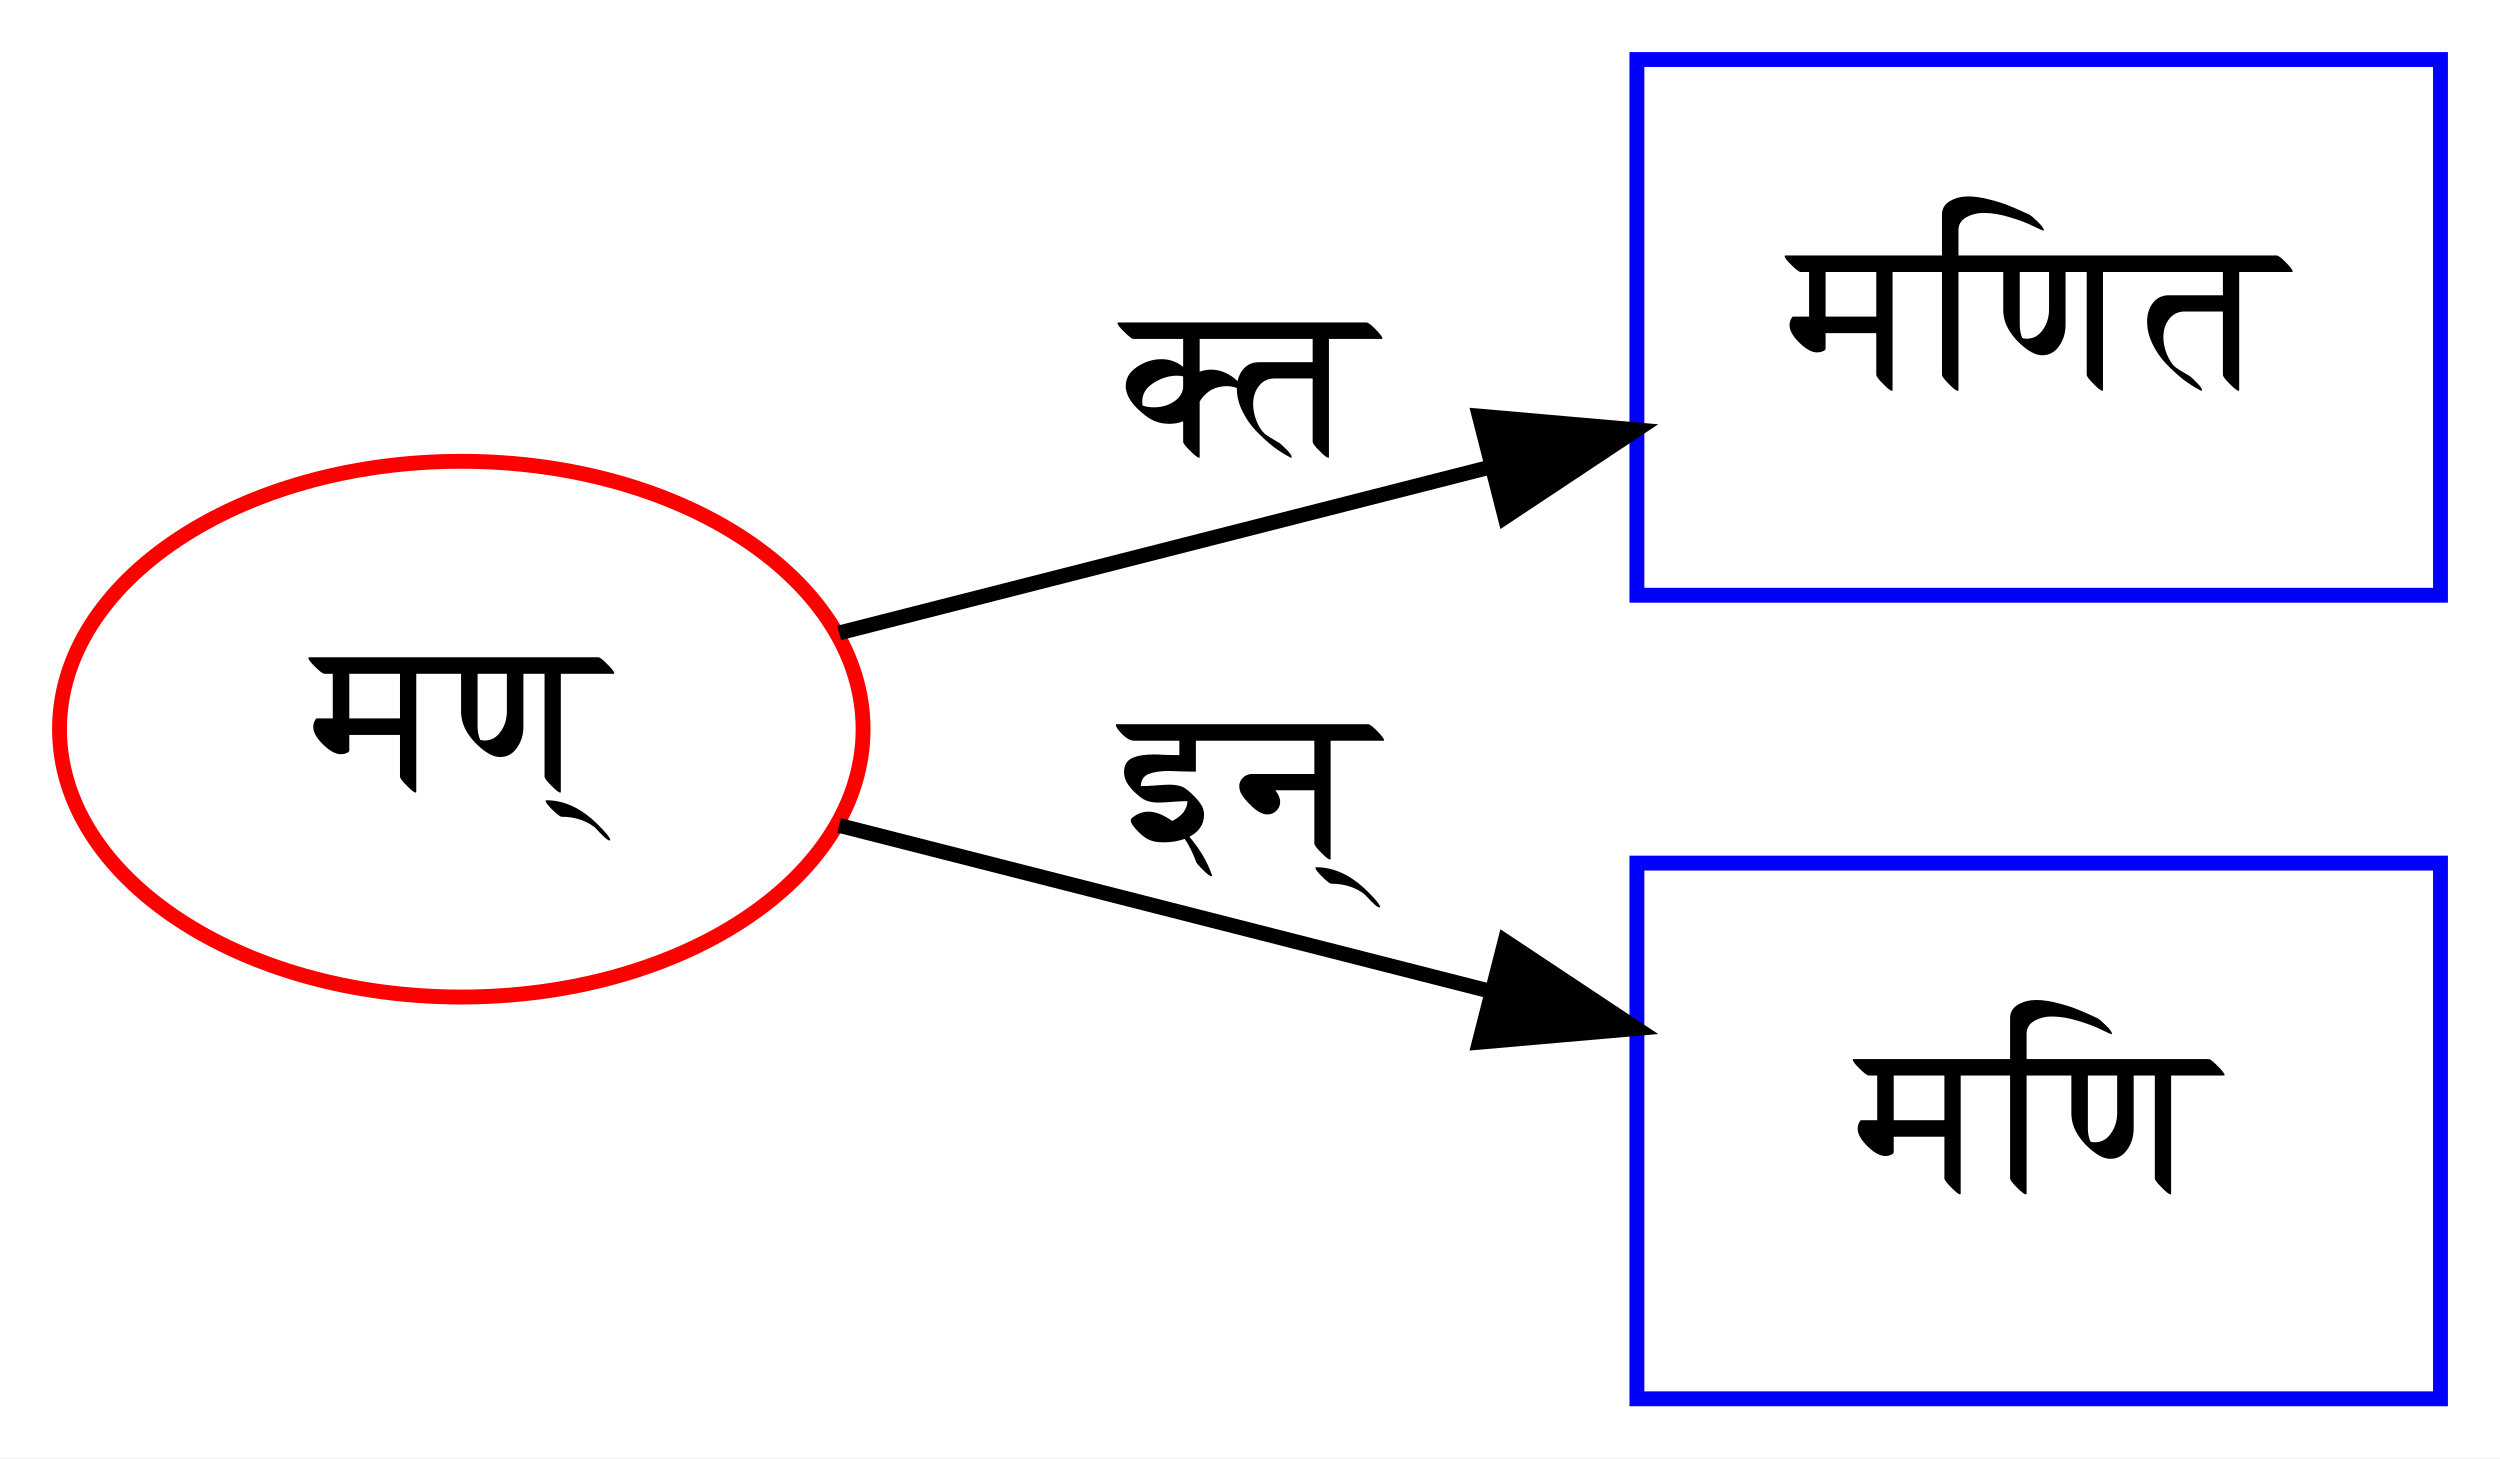
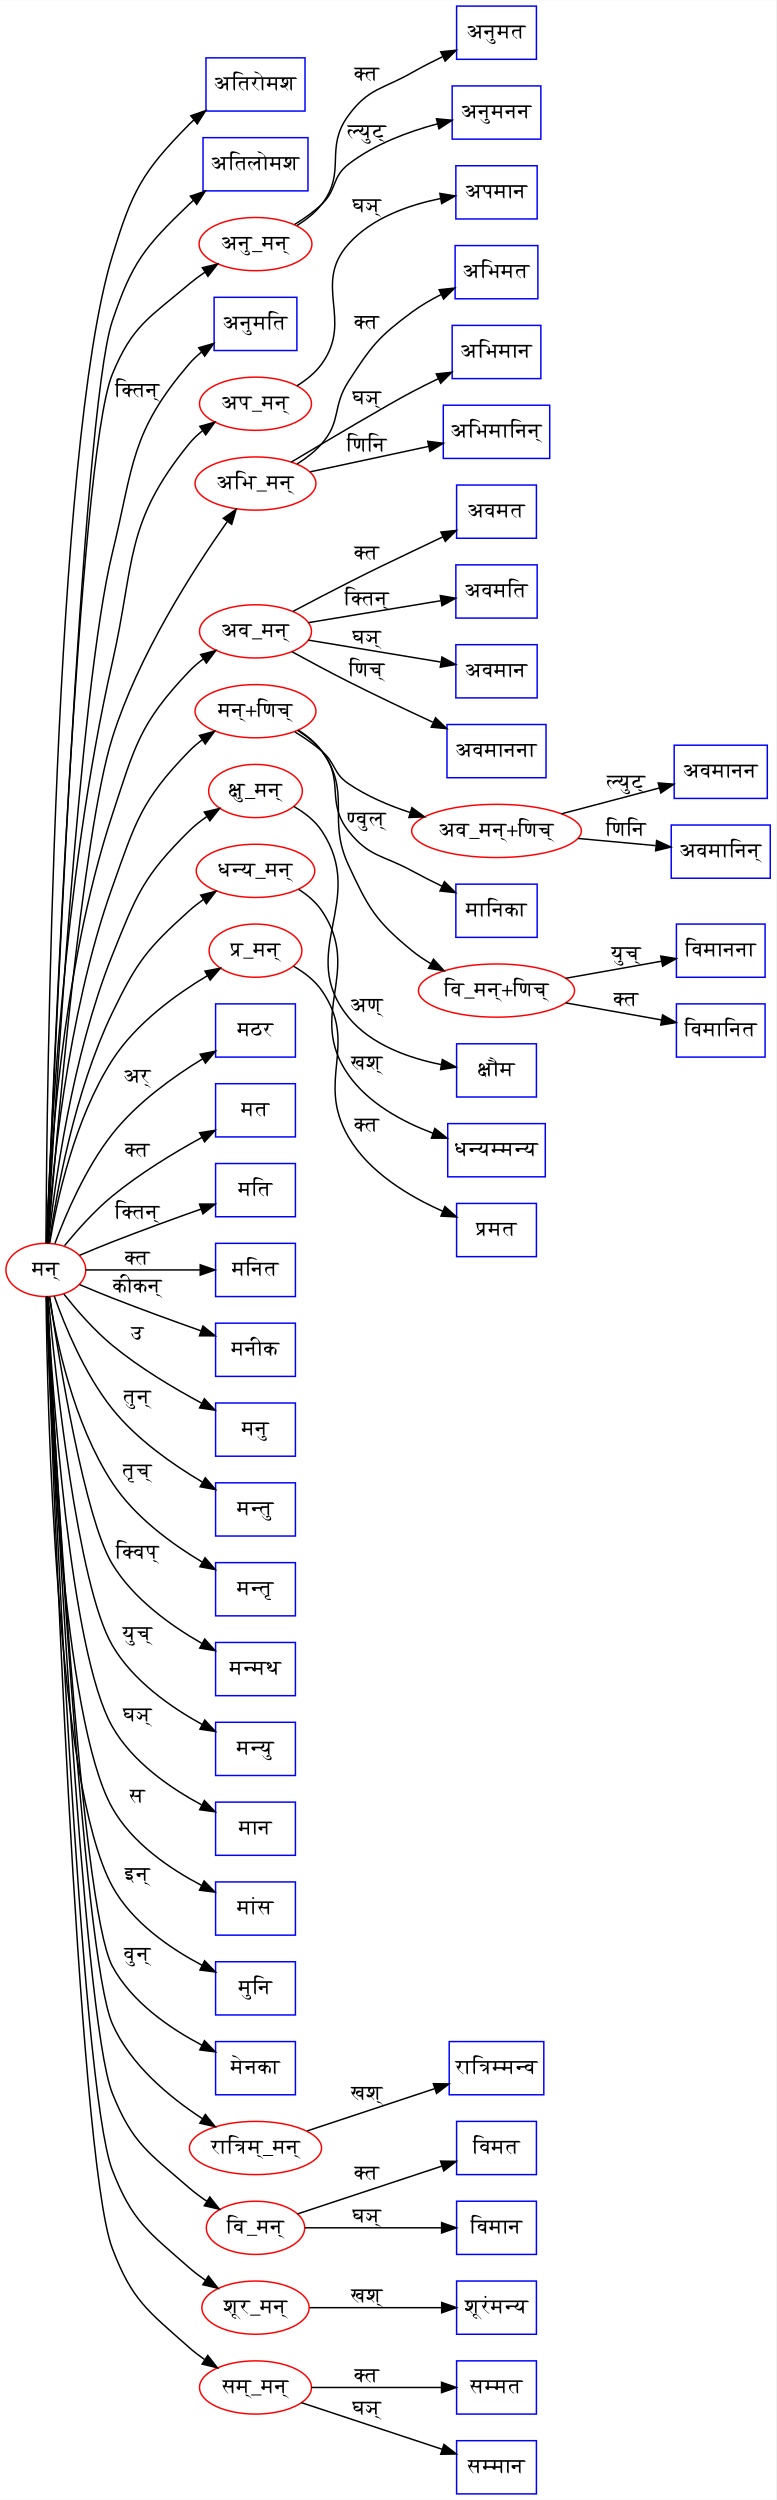
- <svg xmlns="http://www.w3.org/2000/svg" xmlns:xlink="http://www.w3.org/1999/xlink" width="168pt" height="98pt" viewBox="0.00 0.00 168.00 98.00">
-   <g id="graph0" class="graph" transform="scale(1 1) rotate(0) translate(4 94)">
-     <polygon fill="#ffffff" stroke="transparent" points="-4,4 -4,-94 164,-94 164,4 -4,4" />
+ <svg xmlns="http://www.w3.org/2000/svg" xmlns:xlink="http://www.w3.org/1999/xlink" width="525pt" height="1691pt" viewBox="0.00 0.00 525.08 1691.00">
+   <g id="graph0" class="graph" transform="scale(1 1) rotate(0) translate(4 1687)">
+     <polygon fill="#ffffff" stroke="transparent" points="-4,4 -4,-1687 521.082,-1687 521.082,4 -4,4" />
    <g id="node1" class="node">
-       <ellipse fill="none" stroke="#ff0000" cx="27" cy="-45" rx="27" ry="18" />
-       <text text-anchor="middle" x="27" y="-41.3" font-family="Times,serif" font-size="14.00" fill="#000000">मण्</text>
+       <ellipse fill="none" stroke="#ff0000" cx="27" cy="-828" rx="27" ry="18" />
+       <text text-anchor="middle" x="27" y="-824.3" font-family="Times,serif" font-size="14.00" fill="#000000">मन्</text>
    </g>
    <g id="node2" class="node">
      <g id="a_node2">
-         <a xlink:title="एक अस्पष्ट सी सीत्कार जो स्त्री- सम्भोग के समय उच्चरित होती हैं">
-           <polygon fill="none" stroke="#0000ff" points="160,-90 106,-90 106,-54 160,-54 160,-90" />
-           <text text-anchor="middle" x="133" y="-68.3" font-family="Times,serif" font-size="14.00" fill="#000000">मणित</text>
+         <a xlink:title="एक जंगली बकरा#बहुत बालों वाला, बहुत रोम वाला">
+           <polygon fill="none" stroke="#0000ff" points="202.346,-1648 135.346,-1648 135.346,-1612 202.346,-1612 202.346,-1648" />
+           <text text-anchor="middle" x="168.846" y="-1626.3" font-family="Times,serif" font-size="14.00" fill="#000000">अतिरोमश</text>
        </a>
      </g>
    </g>
    <g id="edge1" class="edge">
-       <path fill="none" stroke="#000000" d="M52.39,-51.467C65.401,-54.781 81.493,-58.88 95.869,-62.542" />
-       <polygon fill="#000000" stroke="#000000" points="95.41,-66.037 105.965,-65.114 97.138,-59.254 95.41,-66.037" />
-       <text text-anchor="middle" x="80" y="-63.8" font-family="Times,serif" font-size="14.00" fill="#000000">क्त</text>
+       <path fill="none" stroke="#000000" d="M27.067,-846.155C27.591,-941.397 32.163,-1383.9 72,-1514 85.413,-1557.805 91.82,-1570.393 124,-1603 125.037,-1604.051 126.124,-1605.078 127.249,-1606.078" />
+       <polygon fill="#000000" stroke="#000000" points="125.106,-1608.846 135.123,-1612.297 129.445,-1603.352 125.106,-1608.846" />
    </g>
    <g id="node3" class="node">
      <g id="a_node3">
-         <a xlink:title="आभूषण">
-           <polygon fill="none" stroke="#0000ff" points="160,-36 106,-36 106,0 160,0 160,-36" />
-           <text text-anchor="middle" x="133" y="-14.3" font-family="Times,serif" font-size="14.00" fill="#000000">मणि</text>
+         <a xlink:title="एक जंगली बकरा#बहुत बालों वाला, बहुत रोम वाला">
+           <polygon fill="none" stroke="#0000ff" points="204.346,-1594 133.346,-1594 133.346,-1558 204.346,-1558 204.346,-1594" />
+           <text text-anchor="middle" x="168.846" y="-1572.3" font-family="Times,serif" font-size="14.00" fill="#000000">अतिलोमश</text>
        </a>
      </g>
    </g>
    <g id="edge2" class="edge">
-       <path fill="none" stroke="#000000" d="M52.39,-38.533C65.401,-35.219 81.493,-31.12 95.869,-27.458" />
-       <polygon fill="#000000" stroke="#000000" points="97.138,-30.747 105.965,-24.886 95.41,-23.963 97.138,-30.747" />
-       <text text-anchor="middle" x="80" y="-36.8" font-family="Times,serif" font-size="14.00" fill="#000000">इन्</text>
+       <path fill="none" stroke="#000000" d="M27.725,-846.217C31.713,-944.515 51.533,-1409.47 72,-1470 85.464,-1509.82 93.686,-1519.88 124,-1549 124.922,-1549.885 125.877,-1550.755 126.861,-1551.608" />
+       <polygon fill="#000000" stroke="#000000" points="124.787,-1554.428 134.83,-1557.803 129.083,-1548.902 124.787,-1554.428" />
+     </g>
+     <g id="node4" class="node">
+       <ellipse fill="none" stroke="#ff0000" cx="168.846" cy="-1522" rx="38.194" ry="18" />
+       <text text-anchor="middle" x="168.846" y="-1518.3" font-family="Times,serif" font-size="14.00" fill="#000000">अनु_मन्</text>
+     </g>
+     <g id="edge3" class="edge">
+       <path fill="none" stroke="#000000" d="M27.677,-846.167C31.304,-941.147 49.137,-1378.382 72,-1434 85.545,-1466.949 96.831,-1471.957 124,-1495 127.275,-1497.777 130.869,-1500.449 134.552,-1502.96" />
+       <polygon fill="#000000" stroke="#000000" points="132.892,-1506.054 143.201,-1508.5 136.668,-1500.159 132.892,-1506.054" />
+     </g>
+     <g id="node6" class="node">
+       <g id="a_node6">
+         <a xlink:title="अनुज्ञा, स्वीकृति, अनुमोदन">
+           <polygon fill="none" stroke="#0000ff" points="196.846,-1486 140.846,-1486 140.846,-1450 196.846,-1450 196.846,-1486" />
+           <text text-anchor="middle" x="168.846" y="-1464.3" font-family="Times,serif" font-size="14.00" fill="#000000">अनुमति</text>
+         </a>
+       </g>
+     </g>
+     <g id="edge5" class="edge">
+       <path fill="none" stroke="#000000" d="M27.965,-846.047C32.173,-922.708 49.711,-1221.602 72,-1313 86.548,-1372.656 84.097,-1394.329 124,-1441 126.447,-1443.862 129.277,-1446.505 132.302,-1448.925" />
+       <polygon fill="#000000" stroke="#000000" points="130.446,-1451.899 140.634,-1454.807 134.482,-1446.18 130.446,-1451.899" />
+       <text text-anchor="middle" x="89" y="-1418.8" font-family="Times,serif" font-size="14.00" fill="#000000">क्तिन्</text>
+     </g>
+     <g id="node8" class="node">
+       <ellipse fill="none" stroke="#ff0000" cx="168.846" cy="-1414" rx="37.894" ry="18" />
+       <text text-anchor="middle" x="168.846" y="-1410.3" font-family="Times,serif" font-size="14.00" fill="#000000">अप_मन्</text>
+     </g>
+     <g id="edge7" class="edge">
+       <path fill="none" stroke="#000000" d="M27.515,-846.273C29.465,-904.389 38.117,-1089.909 72,-1239 87.451,-1306.986 79.978,-1332.936 124,-1387 126.573,-1390.16 129.621,-1393.042 132.898,-1395.645" />
+       <polygon fill="#000000" stroke="#000000" points="131.17,-1398.707 141.377,-1401.545 135.168,-1392.96 131.17,-1398.707" />
+     </g>
+     <g id="node10" class="node">
+       <ellipse fill="none" stroke="#ff0000" cx="168.846" cy="-1360" rx="40.893" ry="18" />
+       <text text-anchor="middle" x="168.846" y="-1356.3" font-family="Times,serif" font-size="14.00" fill="#000000">अभि_मन्</text>
+     </g>
+     <g id="edge9" class="edge">
+       <path fill="none" stroke="#000000" d="M28.391,-845.98C33.434,-909.465 51.543,-1122.793 72,-1188 89.534,-1243.89 126.829,-1301.826 149.679,-1334.158" />
+       <polygon fill="#000000" stroke="#000000" points="147.042,-1336.487 155.713,-1342.576 152.732,-1332.409 147.042,-1336.487" />
+     </g>
+     <g id="node14" class="node">
+       <ellipse fill="none" stroke="#ff0000" cx="168.846" cy="-1260" rx="37.894" ry="18" />
+       <text text-anchor="middle" x="168.846" y="-1256.3" font-family="Times,serif" font-size="14.00" fill="#000000">अव_मन्</text>
+     </g>
+     <g id="edge13" class="edge">
+       <path fill="none" stroke="#000000" d="M27.476,-846.206C29.203,-894.611 37.047,-1030.023 72,-1136 87.321,-1182.454 90.284,-1197.561 124,-1233 126.889,-1236.037 130.193,-1238.856 133.669,-1241.437" />
+       <polygon fill="#000000" stroke="#000000" points="131.722,-1244.346 141.975,-1247.019 135.627,-1238.536 131.722,-1244.346" />
+     </g>
+     <g id="node18" class="node">
+       <ellipse fill="none" stroke="#ff0000" cx="168.846" cy="-1206" rx="40.893" ry="18" />
+       <text text-anchor="middle" x="168.846" y="-1202.3" font-family="Times,serif" font-size="14.00" fill="#000000">मन्+णिच्</text>
+     </g>
+     <g id="edge17" class="edge">
+       <path fill="none" stroke="#000000" d="M28.021,-846.122C30.893,-889.117 40.974,-1000.187 72,-1087 87.807,-1131.229 91.248,-1145.335 124,-1179 126.626,-1181.699 129.577,-1184.232 132.679,-1186.582" />
+       <polygon fill="#000000" stroke="#000000" points="130.893,-1189.601 141.122,-1192.361 134.847,-1183.824 130.893,-1189.601" />
+     </g>
+     <g id="node23" class="node">
+       <ellipse fill="none" stroke="#ff0000" cx="168.846" cy="-1152" rx="31.695" ry="18" />
+       <text text-anchor="middle" x="168.846" y="-1148.3" font-family="Times,serif" font-size="14.00" fill="#000000">क्षु_मन्</text>
+     </g>
+     <g id="edge22" class="edge">
+       <path fill="none" stroke="#000000" d="M28.684,-845.999C32.642,-883.461 44.366,-972.065 72,-1041 88.338,-1081.755 92.761,-1094.145 124,-1125 127.532,-1128.488 131.599,-1131.718 135.811,-1134.639" />
+       <polygon fill="#000000" stroke="#000000" points="134.22,-1137.775 144.537,-1140.189 137.977,-1131.869 134.22,-1137.775" />
+     </g>
+     <g id="node25" class="node">
+       <ellipse fill="none" stroke="#ff0000" cx="168.846" cy="-1098" rx="40.094" ry="18" />
+       <text text-anchor="middle" x="168.846" y="-1094.3" font-family="Times,serif" font-size="14.00" fill="#000000">धन्य_मन्</text>
+     </g>
+     <g id="edge24" class="edge">
+       <path fill="none" stroke="#000000" d="M29.295,-846.085C33.931,-878.621 46.243,-948.603 72,-1002 88.684,-1036.586 95.474,-1045.293 124,-1071 126.954,-1073.662 130.208,-1076.202 133.573,-1078.585" />
+       <polygon fill="#000000" stroke="#000000" points="131.781,-1081.596 142.06,-1084.164 135.626,-1075.746 131.781,-1081.596" />
+     </g>
+     <g id="node27" class="node">
+       <ellipse fill="none" stroke="#ff0000" cx="168.846" cy="-1044" rx="31.396" ry="18" />
+       <text text-anchor="middle" x="168.846" y="-1040.3" font-family="Times,serif" font-size="14.00" fill="#000000">प्र_मन्</text>
+     </g>
+     <g id="edge26" class="edge">
+       <path fill="none" stroke="#000000" d="M29.647,-846.344C34.409,-874.735 46.407,-930.192 72,-970 87.82,-994.607 114.798,-1014.218 136.268,-1027.053" />
+       <polygon fill="#000000" stroke="#000000" points="134.672,-1030.172 145.084,-1032.133 138.167,-1024.108 134.672,-1030.172" />
+     </g>
+     <g id="node29" class="node">
+       <g id="a_node29">
+         <a xlink:title="नशे में चूर, मद्य पीकर मतवाला">
+           <polygon fill="none" stroke="#0000ff" points="195.846,-1008 141.846,-1008 141.846,-972 195.846,-972 195.846,-1008" />
+           <text text-anchor="middle" x="168.846" y="-986.3" font-family="Times,serif" font-size="14.00" fill="#000000">मठर</text>
+         </a>
+       </g>
+     </g>
+     <g id="edge28" class="edge">
+       <path fill="none" stroke="#000000" d="M33.133,-845.875C40.397,-865.399 53.842,-896.957 72,-920 88.554,-941.007 112.996,-958.609 133.183,-970.908" />
+       <polygon fill="#000000" stroke="#000000" points="131.436,-973.94 141.827,-976.013 134.996,-967.913 131.436,-973.94" />
+       <text text-anchor="middle" x="89" y="-954.8" font-family="Times,serif" font-size="14.00" fill="#000000">अर्</text>
+     </g>
+     <g id="node30" class="node">
+       <g id="a_node30">
+         <a xlink:title="चिंतित, विश्वसित, कल्पित">
+           <polygon fill="none" stroke="#0000ff" points="195.846,-954 141.846,-954 141.846,-918 195.846,-918 195.846,-954" />
+           <text text-anchor="middle" x="168.846" y="-932.3" font-family="Times,serif" font-size="14.00" fill="#000000">मत</text>
+         </a>
+       </g>
+     </g>
+     <g id="edge29" class="edge">
+       <path fill="none" stroke="#000000" d="M39.688,-844.466C48.156,-854.82 59.919,-868.053 72,-878 90.594,-893.308 113.653,-907.285 132.606,-917.681" />
+       <polygon fill="#000000" stroke="#000000" points="131.078,-920.833 141.543,-922.486 134.393,-914.668 131.078,-920.833" />
+       <text text-anchor="middle" x="89" y="-904.8" font-family="Times,serif" font-size="14.00" fill="#000000">क्त</text>
+     </g>
+     <g id="node31" class="node">
+       <g id="a_node31">
+         <a xlink:title="बुद्धि, समझदारी, भाव, ज्ञान, संकल्प, मतिरेव बलाद्गरीयसी">
+           <polygon fill="none" stroke="#0000ff" points="195.846,-900 141.846,-900 141.846,-864 195.846,-864 195.846,-900" />
+           <text text-anchor="middle" x="168.846" y="-878.3" font-family="Times,serif" font-size="14.00" fill="#000000">मति</text>
+         </a>
+       </g>
+     </g>
+     <g id="edge30" class="edge">
+       <path fill="none" stroke="#000000" d="M49.797,-837.9C56.88,-840.902 64.735,-844.156 72,-847 91.665,-854.699 113.802,-862.745 131.943,-869.178" />
+       <polygon fill="#000000" stroke="#000000" points="130.974,-872.548 141.569,-872.574 133.303,-865.947 130.974,-872.548" />
+       <text text-anchor="middle" x="89" y="-862.8" font-family="Times,serif" font-size="14.00" fill="#000000">क्तिन्</text>
+     </g>
+     <g id="node32" class="node">
+       <g id="a_node32">
+         <a xlink:title="ज्ञात, प्रत्यक्षज्ञान, समझा हुआ">
+           <polygon fill="none" stroke="#0000ff" points="195.846,-846 141.846,-846 141.846,-810 195.846,-810 195.846,-846" />
+           <text text-anchor="middle" x="168.846" y="-824.3" font-family="Times,serif" font-size="14.00" fill="#000000">मनित</text>
+         </a>
+       </g>
+     </g>
+     <g id="edge31" class="edge">
+       <path fill="none" stroke="#000000" d="M54.014,-828C75.86,-828 106.87,-828 131.159,-828" />
+       <polygon fill="#000000" stroke="#000000" points="131.449,-831.5 141.449,-828 131.449,-824.5 131.449,-831.5" />
+       <text text-anchor="middle" x="89" y="-831.8" font-family="Times,serif" font-size="14.00" fill="#000000">क्त</text>
+     </g>
+     <g id="node33" class="node">
+       <g id="a_node33">
+         <a xlink:title="सुर्मा, अंजन">
+           <polygon fill="none" stroke="#0000ff" points="195.846,-792 141.846,-792 141.846,-756 195.846,-756 195.846,-792" />
+           <text text-anchor="middle" x="168.846" y="-770.3" font-family="Times,serif" font-size="14.00" fill="#000000">मनीक</text>
+         </a>
+       </g>
+     </g>
+     <g id="edge32" class="edge">
+       <path fill="none" stroke="#000000" d="M49.797,-818.1C56.88,-815.098 64.735,-811.844 72,-809 91.665,-801.301 113.802,-793.255 131.943,-786.822" />
+       <polygon fill="#000000" stroke="#000000" points="133.303,-790.053 141.569,-783.426 130.974,-783.452 133.303,-790.053" />
+       <text text-anchor="middle" x="89" y="-812.8" font-family="Times,serif" font-size="14.00" fill="#000000">कीकन्</text>
+     </g>
+     <g id="node34" class="node">
+       <g id="a_node34">
+         <a xlink:title="एक प्रसिद्ध व्यक्ति जो मानव का प्रतिनिधि और मानवजाति का हित माना जाता हैं (कभी कभी यह दिव्य व्यक्ति समझे जाते है)">
+           <polygon fill="none" stroke="#0000ff" points="195.846,-738 141.846,-738 141.846,-702 195.846,-702 195.846,-738" />
+           <text text-anchor="middle" x="168.846" y="-716.3" font-family="Times,serif" font-size="14.00" fill="#000000">मनु</text>
+         </a>
+       </g>
+     </g>
+     <g id="edge33" class="edge">
+       <path fill="none" stroke="#000000" d="M39.228,-811.625C47.687,-800.976 59.613,-787.221 72,-777 90.493,-761.741 113.548,-747.997 132.524,-737.829" />
+       <polygon fill="#000000" stroke="#000000" points="134.244,-740.879 141.474,-733.134 130.993,-734.68 134.244,-740.879" />
+       <text text-anchor="middle" x="89" y="-780.8" font-family="Times,serif" font-size="14.00" fill="#000000">उ</text>
+     </g>
+     <g id="node35" class="node">
+       <g id="a_node35">
+         <a xlink:title="दोष, अपराध, मुधैव मन्तुं परिकल्प्य">
+           <polygon fill="none" stroke="#0000ff" points="195.846,-684 141.846,-684 141.846,-648 195.846,-648 195.846,-684" />
+           <text text-anchor="middle" x="168.846" y="-662.3" font-family="Times,serif" font-size="14.00" fill="#000000">मन्तु</text>
+         </a>
+       </g>
+     </g>
+     <g id="edge34" class="edge">
+       <path fill="none" stroke="#000000" d="M32.69,-810.37C39.725,-790.407 53.123,-757.593 72,-734 88.473,-713.412 112.77,-696.376 132.906,-684.505" />
+       <polygon fill="#000000" stroke="#000000" points="134.87,-687.414 141.822,-679.42 131.402,-681.334 134.87,-687.414" />
+       <text text-anchor="middle" x="89" y="-737.8" font-family="Times,serif" font-size="14.00" fill="#000000">तुन्</text>
+     </g>
+     <g id="node36" class="node">
+       <g id="a_node36">
+         <a xlink:title="ऋषि, मुनि, बुद्धिमान्, मनुष्य, परामर्शदाता, सलाहकार">
+           <polygon fill="none" stroke="#0000ff" points="195.846,-630 141.846,-630 141.846,-594 195.846,-594 195.846,-630" />
+           <text text-anchor="middle" x="168.846" y="-608.3" font-family="Times,serif" font-size="14.00" fill="#000000">मन्तृ</text>
+         </a>
+       </g>
+     </g>
+     <g id="edge35" class="edge">
+       <path fill="none" stroke="#000000" d="M29.407,-809.801C33.893,-781.064 45.582,-724.308 72,-684 87.006,-661.104 111.924,-642.823 132.726,-630.412" />
+       <polygon fill="#000000" stroke="#000000" points="134.715,-633.305 141.645,-625.291 131.23,-627.235 134.715,-633.305" />
+       <text text-anchor="middle" x="89" y="-687.8" font-family="Times,serif" font-size="14.00" fill="#000000">तृच्</text>
+     </g>
+     <g id="node37" class="node">
+       <g id="a_node37">
+         <a xlink:title="कामदेव, प्रेम का देवता, मन्मथो मां मन्थन्निजनाम सान्वयं करोति">
+           <polygon fill="none" stroke="#0000ff" points="195.846,-576 141.846,-576 141.846,-540 195.846,-540 195.846,-576" />
+           <text text-anchor="middle" x="168.846" y="-554.3" font-family="Times,serif" font-size="14.00" fill="#000000">मन्मथ</text>
+         </a>
+       </g>
+     </g>
+     <g id="edge36" class="edge">
+       <path fill="none" stroke="#000000" d="M29.589,-809.895C35.981,-766.857 53.347,-659.735 72,-629 86.227,-605.557 111.401,-587.461 132.518,-575.405" />
+       <polygon fill="#000000" stroke="#000000" points="134.482,-578.321 141.577,-570.452 131.124,-572.178 134.482,-578.321" />
+       <text text-anchor="middle" x="89" y="-632.8" font-family="Times,serif" font-size="14.00" fill="#000000">क्विप्</text>
+     </g>
+     <g id="node38" class="node">
+       <g id="a_node38">
+         <a xlink:title="व्यथा, शोक, कष्ट, दुःख">
+           <polygon fill="none" stroke="#0000ff" points="195.846,-522 141.846,-522 141.846,-486 195.846,-486 195.846,-522" />
+           <text text-anchor="middle" x="168.846" y="-500.3" font-family="Times,serif" font-size="14.00" fill="#000000">मन्यु</text>
+         </a>
+       </g>
+     </g>
+     <g id="edge37" class="edge">
+       <path fill="none" stroke="#000000" d="M28.577,-809.915C33.283,-758.831 48.382,-614.532 72,-574 85.891,-550.16 111.489,-532.197 132.879,-520.44" />
+       <polygon fill="#000000" stroke="#000000" points="134.519,-523.532 141.743,-515.782 131.262,-517.336 134.519,-523.532" />
+       <text text-anchor="middle" x="89" y="-577.8" font-family="Times,serif" font-size="14.00" fill="#000000">युच्</text>
+     </g>
+     <g id="node39" class="node">
+       <g id="a_node39">
+         <a xlink:title="गर्व (अच्छे भाव में) आत्मनिर्भरता, आत्मप्रतिष्ठाजन्मिनो मानहीनस्य तृणस्य च समागतिः#मापना">
+           <polygon fill="none" stroke="#0000ff" points="195.846,-468 141.846,-468 141.846,-432 195.846,-432 195.846,-468" />
+           <text text-anchor="middle" x="168.846" y="-446.3" font-family="Times,serif" font-size="14.00" fill="#000000">मान</text>
+         </a>
+       </g>
+     </g>
+     <g id="edge38" class="edge">
+       <path fill="none" stroke="#000000" d="M27.917,-809.847C31.13,-751.463 43.279,-569.397 72,-519 85.534,-495.251 110.976,-477.611 132.386,-466.113" />
+       <polygon fill="#000000" stroke="#000000" points="134.267,-469.083 141.575,-461.412 131.078,-462.851 134.267,-469.083" />
+       <text text-anchor="middle" x="89" y="-522.8" font-family="Times,serif" font-size="14.00" fill="#000000">घञ्</text>
+     </g>
+     <g id="node41" class="node">
+       <g id="a_node41">
+         <a xlink:title="मछली का मांस">
+           <polygon fill="none" stroke="#0000ff" points="195.846,-414 141.846,-414 141.846,-378 195.846,-378 195.846,-414" />
+           <text text-anchor="middle" x="168.846" y="-392.3" font-family="Times,serif" font-size="14.00" fill="#000000">मांस</text>
+         </a>
+       </g>
+     </g>
+     <g id="edge40" class="edge">
+       <path fill="none" stroke="#000000" d="M27.441,-809.872C29.294,-744.895 38.01,-524.331 72,-464 85.352,-440.3 110.799,-422.926 132.259,-411.673" />
+       <polygon fill="#000000" stroke="#000000" points="134.084,-414.674 141.471,-407.079 130.96,-408.41 134.084,-414.674" />
+       <text text-anchor="middle" x="89" y="-467.8" font-family="Times,serif" font-size="14.00" fill="#000000">स</text>
+     </g>
+     <g id="node42" class="node">
+       <g id="a_node42">
+         <a xlink:title="ऋषि, महात्मा, सन्त, भक्त, संन्यासी, मुनीनामप्यहं व्यासः">
+           <polygon fill="none" stroke="#0000ff" points="195.846,-360 141.846,-360 141.846,-324 195.846,-324 195.846,-360" />
+           <text text-anchor="middle" x="168.846" y="-338.3" font-family="Times,serif" font-size="14.00" fill="#000000">मुनि</text>
+         </a>
+       </g>
+     </g>
+     <g id="edge41" class="edge">
+       <path fill="none" stroke="#000000" d="M27.144,-809.752C27.977,-738.741 33.638,-481.314 72,-411 85.237,-386.738 111.114,-368.982 132.792,-357.562" />
+       <polygon fill="#000000" stroke="#000000" points="134.407,-360.668 141.776,-353.055 131.268,-354.411 134.407,-360.668" />
+       <text text-anchor="middle" x="89" y="-414.8" font-family="Times,serif" font-size="14.00" fill="#000000">इन्</text>
+     </g>
+     <g id="node43" class="node">
+       <g id="a_node43">
+         <a xlink:title="एक अप्सरा का नाम, शकुन्तला की माता">
+           <polygon fill="none" stroke="#0000ff" points="195.846,-306 141.846,-306 141.846,-270 195.846,-270 195.846,-306" />
+           <text text-anchor="middle" x="168.846" y="-284.3" font-family="Times,serif" font-size="14.00" fill="#000000">मेनका</text>
+         </a>
+       </g>
+     </g>
+     <g id="edge42" class="edge">
+       <path fill="none" stroke="#000000" d="M27.898,-809.934C32.061,-728.476 50.192,-397.561 72,-357 85.088,-332.658 110.972,-314.905 132.69,-303.507" />
+       <polygon fill="#000000" stroke="#000000" points="134.311,-306.61 141.693,-299.011 131.183,-300.348 134.311,-306.61" />
+       <text text-anchor="middle" x="89" y="-360.8" font-family="Times,serif" font-size="14.00" fill="#000000">वुन्</text>
+     </g>
+     <g id="node44" class="node">
+       <ellipse fill="none" stroke="#ff0000" cx="168.846" cy="-234" rx="44.693" ry="18" />
+       <text text-anchor="middle" x="168.846" y="-230.3" font-family="Times,serif" font-size="14.00" fill="#000000">रात्रिम्_मन्</text>
+     </g>
+     <g id="edge43" class="edge">
+       <path fill="none" stroke="#000000" d="M27.906,-809.961C32.283,-724.648 51.852,-363.88 72,-318 84.166,-290.295 110.724,-268.325 132.956,-253.814" />
+       <polygon fill="#000000" stroke="#000000" points="134.925,-256.711 141.537,-248.433 131.206,-250.78 134.925,-256.711" />
+     </g>
+     <g id="node46" class="node">
+       <ellipse fill="none" stroke="#ff0000" cx="168.846" cy="-180" rx="33.295" ry="18" />
+       <text text-anchor="middle" x="168.846" y="-176.3" font-family="Times,serif" font-size="14.00" fill="#000000">वि_मन्</text>
+     </g>
+     <g id="edge45" class="edge">
+       <path fill="none" stroke="#000000" d="M27.826,-809.846C32.017,-719.653 51.526,-322.043 72,-271 85.644,-236.985 96.331,-231.034 124,-207 127.666,-203.815 131.756,-200.784 135.933,-197.98" />
+       <polygon fill="#000000" stroke="#000000" points="137.925,-200.861 144.52,-192.569 134.194,-194.939 137.925,-200.861" />
+     </g>
+     <g id="node52" class="node">
+       <ellipse fill="none" stroke="#ff0000" cx="168.846" cy="-126" rx="36.294" ry="18" />
+       <text text-anchor="middle" x="168.846" y="-122.3" font-family="Times,serif" font-size="14.00" fill="#000000">शूर_मन्</text>
+     </g>
+     <g id="edge51" class="edge">
+       <path fill="none" stroke="#000000" d="M27.712,-809.759C31.519,-714.389 50.118,-275.329 72,-219 85.523,-184.19 95.992,-177.7 124,-153 127.389,-150.011 131.153,-147.165 135.019,-144.519" />
+       <polygon fill="#000000" stroke="#000000" points="137.001,-147.406 143.538,-139.067 133.228,-141.51 137.001,-147.406" />
+     </g>
+     <g id="node54" class="node">
+       <ellipse fill="none" stroke="#ff0000" cx="168.846" cy="-72" rx="37.894" ry="18" />
+       <text text-anchor="middle" x="168.846" y="-68.3" font-family="Times,serif" font-size="14.00" fill="#000000">सम्_मन्</text>
+     </g>
+     <g id="edge53" class="edge">
+       <path fill="none" stroke="#000000" d="M27.602,-809.847C31.002,-709.774 48.499,-227.697 72,-166 85.418,-130.775 95.82,-124.035 124,-99 127.21,-96.148 130.763,-93.429 134.423,-90.891" />
+       <polygon fill="#000000" stroke="#000000" points="136.545,-93.687 143.045,-85.321 132.746,-87.808 136.545,-93.687" />
+     </g>
+     <g id="node5" class="node">
+       <g id="a_node5">
+         <a xlink:title="सम्मत, अनुज्ञात, इजाजत दिया हुआ, स्वीकृत#स्वीकृति, अनुमोदन, अनुज्ञप्ति">
+           <polygon fill="none" stroke="#0000ff" points="358.887,-1683 304.887,-1683 304.887,-1647 358.887,-1647 358.887,-1683" />
+           <text text-anchor="middle" x="331.887" y="-1661.3" font-family="Times,serif" font-size="14.00" fill="#000000">अनुमत</text>
+         </a>
+       </g>
+     </g>
+     <g id="edge4" class="edge">
+       <path fill="none" stroke="#000000" d="M196.969,-1534.595C203.182,-1538.467 209.233,-1543.257 213.692,-1549 230.765,-1570.991 215.19,-1586.577 231.692,-1609 245.355,-1627.565 254.656,-1626.602 274.692,-1638 281.254,-1641.733 288.416,-1645.408 295.383,-1648.787" />
+       <polygon fill="#000000" stroke="#000000" points="294.152,-1652.076 304.688,-1653.189 297.146,-1645.749 294.152,-1652.076" />
+       <text text-anchor="middle" x="244.192" y="-1632.8" font-family="Times,serif" font-size="14.00" fill="#000000">क्त</text>
+     </g>
+     <g id="node7" class="node">
+       <g id="a_node7">
+         <a xlink:title="स्वीकृति, रजामंदी">
+           <polygon fill="none" stroke="#0000ff" points="361.887,-1629 301.887,-1629 301.887,-1593 361.887,-1593 361.887,-1629" />
+           <text text-anchor="middle" x="331.887" y="-1607.3" font-family="Times,serif" font-size="14.00" fill="#000000">अनुमनन</text>
+         </a>
+       </g>
+     </g>
+     <g id="edge6" class="edge">
+       <path fill="none" stroke="#000000" d="M195.367,-1535.331C201.765,-1539.234 208.303,-1543.853 213.692,-1549 224.122,-1558.96 220.294,-1567.164 231.692,-1576 249.177,-1589.554 272.302,-1598.094 291.929,-1603.34" />
+       <polygon fill="#000000" stroke="#000000" points="291.278,-1606.785 301.826,-1605.793 292.962,-1599.99 291.278,-1606.785" />
+       <text text-anchor="middle" x="244.192" y="-1593.8" font-family="Times,serif" font-size="14.00" fill="#000000">ल्युट्</text>
+     </g>
+     <g id="node9" class="node">
+       <g id="a_node9">
+         <a xlink:title="अनादर, सम्मान का न होना लांछन लभ्यते बुद्ध्यवज्ञानपमानं च पुष्कलम्">
+           <polygon fill="none" stroke="#0000ff" points="359.387,-1575 304.387,-1575 304.387,-1539 359.387,-1539 359.387,-1575" />
+           <text text-anchor="middle" x="331.887" y="-1553.3" font-family="Times,serif" font-size="14.00" fill="#000000">अपमान</text>
+         </a>
+       </g>
+     </g>
+     <g id="edge8" class="edge">
+       <path fill="none" stroke="#000000" d="M196.804,-1426.081C203.174,-1430.007 209.339,-1434.951 213.692,-1441 235.232,-1470.933 207.19,-1494.438 231.692,-1522 247.473,-1539.752 272.766,-1548.5 293.99,-1552.812" />
+       <polygon fill="#000000" stroke="#000000" points="293.565,-1556.291 304.023,-1554.592 294.788,-1549.399 293.565,-1556.291" />
+       <text text-anchor="middle" x="244.192" y="-1543.8" font-family="Times,serif" font-size="14.00" fill="#000000">घञ्</text>
+     </g>
+     <g id="node11" class="node">
+       <g id="a_node11">
+         <a xlink:title="इष्ट, अभीष्ट, प्रिय, प्यारा, रुचिकर, वाञ्छनीय, सम्मानित, आदृत, नास्तिजीवितादन्यदभिमततरमिह जगति सर्वजन्तूनां">
+           <polygon fill="none" stroke="#0000ff" points="359.887,-1521 303.887,-1521 303.887,-1485 359.887,-1485 359.887,-1521" />
+           <text text-anchor="middle" x="331.887" y="-1499.3" font-family="Times,serif" font-size="14.00" fill="#000000">अभिमत</text>
+         </a>
+       </g>
+     </g>
+     <g id="edge10" class="edge">
+       <path fill="none" stroke="#000000" d="M196.984,-1373.257C203.052,-1377.062 209.035,-1381.656 213.692,-1387 227.036,-1402.31 220.683,-1411.934 231.692,-1429 247.04,-1452.791 251.906,-1459.196 274.692,-1476 280.707,-1480.436 287.566,-1484.421 294.396,-1487.883" />
+       <polygon fill="#000000" stroke="#000000" points="293.075,-1491.13 303.609,-1492.271 296.086,-1484.811 293.075,-1491.13" />
+       <text text-anchor="middle" x="244.192" y="-1464.8" font-family="Times,serif" font-size="14.00" fill="#000000">क्त</text>
+     </g>
+     <g id="node12" class="node">
+       <g id="a_node12">
+         <a xlink:title="गौरव, स्वाभिमान, सम्माननीय या योग्य भावना, सदभिमानैकधनाः हि मानिनः">
+           <polygon fill="none" stroke="#0000ff" points="361.887,-1467 301.887,-1467 301.887,-1431 361.887,-1431 361.887,-1467" />
+           <text text-anchor="middle" x="331.887" y="-1445.3" font-family="Times,serif" font-size="14.00" fill="#000000">अभिमान</text>
+         </a>
+       </g>
+     </g>
+     <g id="edge11" class="edge">
+       <path fill="none" stroke="#000000" d="M193.092,-1374.552C219.185,-1390.149 259.045,-1413.777 274.692,-1422 280.369,-1424.983 286.433,-1428.011 292.411,-1430.907" />
+       <polygon fill="#000000" stroke="#000000" points="291.136,-1434.176 301.668,-1435.325 294.151,-1427.859 291.136,-1434.176" />
+       <text text-anchor="middle" x="244.192" y="-1413.8" font-family="Times,serif" font-size="14.00" fill="#000000">घञ्</text>
+     </g>
+     <g id="node13" class="node">
+       <g id="a_node13">
+         <a xlink:title="आत्माभिमानी">
+           <polygon fill="none" stroke="#0000ff" points="367.887,-1413 295.887,-1413 295.887,-1377 367.887,-1377 367.887,-1413" />
+           <text text-anchor="middle" x="331.887" y="-1391.3" font-family="Times,serif" font-size="14.00" fill="#000000">अभिमानिन्</text>
+         </a>
+       </g>
+     </g>
+     <g id="edge12" class="edge">
+       <path fill="none" stroke="#000000" d="M205.843,-1367.942C229.542,-1373.03 260.483,-1379.672 285.778,-1385.102" />
+       <polygon fill="#000000" stroke="#000000" points="285.366,-1388.593 295.878,-1387.27 286.836,-1381.749 285.366,-1388.593" />
+       <text text-anchor="middle" x="244.192" y="-1381.8" font-family="Times,serif" font-size="14.00" fill="#000000">णिनि</text>
+     </g>
+     <g id="node15" class="node">
+       <g id="a_node15">
+         <a xlink:title="घृणित, कुत्सित">
+           <polygon fill="none" stroke="#0000ff" points="358.887,-1359 304.887,-1359 304.887,-1323 358.887,-1323 358.887,-1359" />
+           <text text-anchor="middle" x="331.887" y="-1337.3" font-family="Times,serif" font-size="14.00" fill="#000000">अवमत</text>
+         </a>
+       </g>
+     </g>
+     <g id="edge14" class="edge">
+       <path fill="none" stroke="#000000" d="M194.139,-1273.496C205.569,-1279.54 219.27,-1286.707 231.692,-1293 250.665,-1302.611 255.519,-1304.793 274.692,-1314 281.429,-1317.235 288.627,-1320.659 295.564,-1323.941" />
+       <polygon fill="#000000" stroke="#000000" points="294.257,-1327.195 304.794,-1328.3 297.246,-1320.865 294.257,-1327.195" />
+       <text text-anchor="middle" x="244.192" y="-1308.8" font-family="Times,serif" font-size="14.00" fill="#000000">क्त</text>
+     </g>
+     <g id="node16" class="node">
+       <g id="a_node16">
+         <a xlink:title="अवहेलना, अनादर">
+           <polygon fill="none" stroke="#0000ff" points="359.387,-1305 304.387,-1305 304.387,-1269 359.387,-1269 359.387,-1305" />
+           <text text-anchor="middle" x="331.887" y="-1283.3" font-family="Times,serif" font-size="14.00" fill="#000000">अवमति</text>
+         </a>
+       </g>
+     </g>
+     <g id="edge15" class="edge">
+       <path fill="none" stroke="#000000" d="M204.626,-1265.925C231.107,-1270.311 267.109,-1276.273 294.063,-1280.736" />
+       <polygon fill="#000000" stroke="#000000" points="293.838,-1284.247 304.275,-1282.428 294.982,-1277.341 293.838,-1284.247" />
+       <text text-anchor="middle" x="244.192" y="-1277.8" font-family="Times,serif" font-size="14.00" fill="#000000">क्तिन्</text>
+     </g>
+     <g id="node17" class="node">
+       <g id="a_node17">
+         <a xlink:title="अनादर, तिरस्कार, अवहेलना ।">
+           <polygon fill="none" stroke="#0000ff" points="359.387,-1251 304.387,-1251 304.387,-1215 359.387,-1215 359.387,-1251" />
+           <text text-anchor="middle" x="331.887" y="-1229.3" font-family="Times,serif" font-size="14.00" fill="#000000">अवमान</text>
+         </a>
+       </g>
+     </g>
+     <g id="edge16" class="edge">
+       <path fill="none" stroke="#000000" d="M204.626,-1254.075C231.107,-1249.689 267.109,-1243.727 294.063,-1239.264" />
+       <polygon fill="#000000" stroke="#000000" points="294.982,-1242.659 304.275,-1237.572 293.838,-1235.753 294.982,-1242.659" />
+       <text text-anchor="middle" x="244.192" y="-1251.8" font-family="Times,serif" font-size="14.00" fill="#000000">घञ्</text>
+     </g>
+     <g id="node21" class="node">
+       <g id="a_node21">
+         <a xlink:title="अनादर  तिरस्कार ।">
+           <polygon fill="none" stroke="#0000ff" points="365.387,-1197 298.387,-1197 298.387,-1161 365.387,-1161 365.387,-1197" />
+           <text text-anchor="middle" x="331.887" y="-1175.3" font-family="Times,serif" font-size="14.00" fill="#000000">अवमानना</text>
+         </a>
+       </g>
+     </g>
+     <g id="edge20" class="edge">
+       <path fill="none" stroke="#000000" d="M193.448,-1246.267C204.98,-1239.94 218.955,-1232.426 231.692,-1226 250.218,-1216.653 270.946,-1206.828 288.72,-1198.591" />
+       <polygon fill="#000000" stroke="#000000" points="290.643,-1201.558 298.257,-1194.191 287.711,-1195.202 290.643,-1201.558" />
+       <text text-anchor="middle" x="244.192" y="-1229.8" font-family="Times,serif" font-size="14.00" fill="#000000">णिच्</text>
+     </g>
+     <g id="node19" class="node">
+       <ellipse fill="none" stroke="#ff0000" cx="331.887" cy="-1125" rx="57.391" ry="18" />
+       <text text-anchor="middle" x="331.887" y="-1121.3" font-family="Times,serif" font-size="14.00" fill="#000000">अव_मन्+णिच्</text>
+     </g>
+     <g id="edge18" class="edge">
+       <path fill="none" stroke="#000000" d="M195.496,-1192.009C201.754,-1188.179 208.195,-1183.758 213.692,-1179 223.244,-1170.732 221.245,-1164.103 231.692,-1157 244.146,-1148.533 258.973,-1142.2 273.353,-1137.505" />
+       <polygon fill="#000000" stroke="#000000" points="274.653,-1140.769 283.202,-1134.511 272.617,-1134.071 274.653,-1140.769" />
+     </g>
+     <g id="node40" class="node">
+       <g id="a_node40">
+         <a xlink:title="एक प्रकार की खींची हुई शराब">
+           <polygon fill="none" stroke="#0000ff" points="359.387,-1089 304.387,-1089 304.387,-1053 359.387,-1053 359.387,-1089" />
+           <text text-anchor="middle" x="331.887" y="-1067.3" font-family="Times,serif" font-size="14.00" fill="#000000">मानिका</text>
+         </a>
+       </g>
+     </g>
+     <g id="edge39" class="edge">
+       <path fill="none" stroke="#000000" d="M197.312,-1193.017C203.366,-1189.2 209.261,-1184.533 213.692,-1179 229.507,-1159.254 216.063,-1144.893 231.692,-1125 245.633,-1107.255 254.898,-1108.836 274.692,-1098 281.181,-1094.447 288.217,-1090.895 295.061,-1087.588" />
+       <polygon fill="#000000" stroke="#000000" points="296.668,-1090.699 304.206,-1083.254 293.671,-1084.374 296.668,-1090.699" />
+       <text text-anchor="middle" x="244.192" y="-1128.8" font-family="Times,serif" font-size="14.00" fill="#000000">ण्वुल्</text>
+     </g>
+     <g id="node48" class="node">
+       <ellipse fill="none" stroke="#ff0000" cx="331.887" cy="-1017" rx="52.791" ry="18" />
+       <text text-anchor="middle" x="331.887" y="-1013.3" font-family="Times,serif" font-size="14.00" fill="#000000">वि_मन्+णिच्</text>
+     </g>
+     <g id="edge47" class="edge">
+       <path fill="none" stroke="#000000" d="M198.152,-1193.008C204.023,-1189.232 209.627,-1184.584 213.692,-1179 234.376,-1150.586 216.92,-1133.889 231.692,-1102 245.18,-1072.883 249.881,-1064.35 274.692,-1044 278.624,-1040.775 283.005,-1037.833 287.544,-1035.178" />
+       <polygon fill="#000000" stroke="#000000" points="289.239,-1038.241 296.392,-1030.425 285.926,-1032.074 289.239,-1038.241" />
+     </g>
+     <g id="node20" class="node">
+       <g id="a_node20">
+         <a xlink:title="अनादर  तिरस्कार">
+           <polygon fill="none" stroke="#0000ff" points="515.082,-1183 452.082,-1183 452.082,-1147 515.082,-1147 515.082,-1183" />
+           <text text-anchor="middle" x="483.582" y="-1161.3" font-family="Times,serif" font-size="14.00" fill="#000000">अवमानन</text>
+         </a>
+       </g>
+     </g>
+     <g id="edge19" class="edge">
+       <path fill="none" stroke="#000000" d="M375.763,-1136.57C396.668,-1142.082 421.539,-1148.64 442.124,-1154.068" />
+       <polygon fill="#000000" stroke="#000000" points="441.286,-1157.467 451.848,-1156.632 443.071,-1150.698 441.286,-1157.467" />
+       <text text-anchor="middle" x="419.582" y="-1153.8" font-family="Times,serif" font-size="14.00" fill="#000000">ल्युट्</text>
+     </g>
+     <g id="node22" class="node">
+       <g id="a_node22">
+         <a xlink:title="तिरस्कार करने वाला, घृणा करने वाला, अपमान करने वाला, घिङ्मामुपस्थितश्रेयोऽवमानितम्">
+           <polygon fill="none" stroke="#0000ff" points="517.082,-1129 450.082,-1129 450.082,-1093 517.082,-1093 517.082,-1129" />
+           <text text-anchor="middle" x="483.582" y="-1107.3" font-family="Times,serif" font-size="14.00" fill="#000000">अवमानिन्</text>
+         </a>
+       </g>
+     </g>
+     <g id="edge21" class="edge">
+       <path fill="none" stroke="#000000" d="M387.081,-1119.906C404.315,-1118.315 423.089,-1116.583 439.458,-1115.072" />
+       <polygon fill="#000000" stroke="#000000" points="440.192,-1118.52 449.828,-1114.115 439.548,-1111.549 440.192,-1118.52" />
+       <text text-anchor="middle" x="419.582" y="-1121.8" font-family="Times,serif" font-size="14.00" fill="#000000">णिनि</text>
+     </g>
+     <g id="node24" class="node">
+       <g id="a_node24">
+         <a xlink:title="चौबारा">
+           <polygon fill="none" stroke="#0000ff" points="358.887,-981 304.887,-981 304.887,-945 358.887,-945 358.887,-981" />
+           <text text-anchor="middle" x="331.887" y="-959.3" font-family="Times,serif" font-size="14.00" fill="#000000">क्षौम</text>
+         </a>
+       </g>
+     </g>
+     <g id="edge23" class="edge">
+       <path fill="none" stroke="#000000" d="M194.792,-1141.535C201.981,-1137.416 209.072,-1131.969 213.692,-1125 244.947,-1077.85 195.952,-1042.848 231.692,-999 247.016,-980.2 272.955,-971.214 294.601,-966.921" />
+       <polygon fill="#000000" stroke="#000000" points="295.243,-970.362 304.503,-965.215 294.054,-963.464 295.243,-970.362" />
+       <text text-anchor="middle" x="244.192" y="-1002.8" font-family="Times,serif" font-size="14.00" fill="#000000">अण्</text>
+     </g>
+     <g id="node26" class="node">
+       <g id="a_node26">
+         <a xlink:title="अपने आपको भाग्यशाली मानने वाला">
+           <polygon fill="none" stroke="#0000ff" points="364.887,-927 298.887,-927 298.887,-891 364.887,-891 364.887,-927" />
+           <text text-anchor="middle" x="331.887" y="-905.3" font-family="Times,serif" font-size="14.00" fill="#000000">धन्यम्मन्य</text>
+         </a>
+       </g>
+     </g>
+     <g id="edge25" class="edge">
+       <path fill="none" stroke="#000000" d="M197.978,-1085.508C204.005,-1081.671 209.72,-1076.871 213.692,-1071 241.697,-1029.606 203.011,-1000.928 231.692,-960 245.23,-940.681 268.317,-928.236 288.92,-920.481" />
+       <polygon fill="#000000" stroke="#000000" points="290.189,-923.745 298.474,-917.14 287.879,-917.137 290.189,-923.745" />
+       <text text-anchor="middle" x="244.192" y="-963.8" font-family="Times,serif" font-size="14.00" fill="#000000">खश्</text>
+     </g>
+     <g id="node28" class="node">
+       <g id="a_node28">
+         <a xlink:title="विचारा हुआ">
+           <polygon fill="none" stroke="#0000ff" points="358.887,-873 304.887,-873 304.887,-837 358.887,-837 358.887,-873" />
+           <text text-anchor="middle" x="331.887" y="-851.3" font-family="Times,serif" font-size="14.00" fill="#000000">प्रमत</text>
+         </a>
+       </g>
+     </g>
+     <g id="edge27" class="edge">
+       <path fill="none" stroke="#000000" d="M194.63,-1033.425C201.813,-1029.302 208.941,-1023.88 213.692,-1017 239.104,-980.2 209.207,-956.658 231.692,-918 245.704,-893.91 272.991,-877.663 295.555,-867.71" />
+       <polygon fill="#000000" stroke="#000000" points="296.997,-870.901 304.883,-863.825 294.306,-864.439 296.997,-870.901" />
+       <text text-anchor="middle" x="244.192" y="-921.8" font-family="Times,serif" font-size="14.00" fill="#000000">क्त</text>
+     </g>
+     <g id="node45" class="node">
+       <g id="a_node45">
+         <a xlink:title="रात की भांति दिखाई देने वाला (जैसे दुर्दिन या मेघाच्छादित दिन हो), तु* ‘रजर्निमन्यः’">
+           <polygon fill="none" stroke="#0000ff" points="363.887,-306 299.887,-306 299.887,-270 363.887,-270 363.887,-306" />
+           <text text-anchor="middle" x="331.887" y="-284.3" font-family="Times,serif" font-size="14.00" fill="#000000">रात्रिम्मन्व</text>
+         </a>
+       </g>
+     </g>
+     <g id="edge44" class="edge">
+       <path fill="none" stroke="#000000" d="M203.822,-245.584C229.045,-253.938 263.207,-265.253 289.904,-274.095" />
+       <polygon fill="#000000" stroke="#000000" points="289.143,-277.53 299.736,-277.351 291.344,-270.885 289.143,-277.53" />
+       <text text-anchor="middle" x="244.192" y="-266.8" font-family="Times,serif" font-size="14.00" fill="#000000">खश्</text>
+     </g>
+     <g id="node47" class="node">
+       <g id="a_node47">
+         <a xlink:title="असहमत, असम्मत, भिन्न मत रखने वाला#शत्रु">
+           <polygon fill="none" stroke="#0000ff" points="358.887,-252 304.887,-252 304.887,-216 358.887,-216 358.887,-252" />
+           <text text-anchor="middle" x="331.887" y="-230.3" font-family="Times,serif" font-size="14.00" fill="#000000">विमत</text>
+         </a>
+       </g>
+     </g>
+     <g id="edge46" class="edge">
+       <path fill="none" stroke="#000000" d="M197.246,-189.406C224.377,-198.392 265.414,-211.984 295.05,-221.799" />
+       <polygon fill="#000000" stroke="#000000" points="294.033,-225.149 304.626,-224.971 296.234,-218.505 294.033,-225.149" />
+       <text text-anchor="middle" x="244.192" y="-212.8" font-family="Times,serif" font-size="14.00" fill="#000000">क्त</text>
+     </g>
+     <g id="node50" class="node">
+       <g id="a_node50">
+         <a xlink:title="अनादर, अपमान">
+           <polygon fill="none" stroke="#0000ff" points="358.887,-198 304.887,-198 304.887,-162 358.887,-162 358.887,-198" />
+           <text text-anchor="middle" x="331.887" y="-176.3" font-family="Times,serif" font-size="14.00" fill="#000000">विमान</text>
+         </a>
+       </g>
+     </g>
+     <g id="edge49" class="edge">
+       <path fill="none" stroke="#000000" d="M202.233,-180C229.081,-180 266.782,-180 294.612,-180" />
+       <polygon fill="#000000" stroke="#000000" points="294.752,-183.5 304.752,-180 294.752,-176.5 294.752,-183.5" />
+       <text text-anchor="middle" x="244.192" y="-183.8" font-family="Times,serif" font-size="14.00" fill="#000000">घञ्</text>
+     </g>
+     <g id="node49" class="node">
+       <g id="a_node49">
+         <a xlink:title="अनादर, निरादर, अपमान, प्रतिष्ठा भंग, विमानना सुभ्रु कुतः पितुर्गृहे">
+           <polygon fill="none" stroke="#0000ff" points="513.582,-1062 453.582,-1062 453.582,-1026 513.582,-1026 513.582,-1062" />
+           <text text-anchor="middle" x="483.582" y="-1040.3" font-family="Times,serif" font-size="14.00" fill="#000000">विमानना</text>
+         </a>
+       </g>
+     </g>
+     <g id="edge48" class="edge">
+       <path fill="none" stroke="#000000" d="M378.638,-1025.321C399.395,-1029.016 423.579,-1033.32 443.496,-1036.865" />
+       <polygon fill="#000000" stroke="#000000" points="443.023,-1040.336 453.481,-1038.642 444.25,-1033.444 443.023,-1040.336" />
+       <text text-anchor="middle" x="419.582" y="-1037.8" font-family="Times,serif" font-size="14.00" fill="#000000">युच्</text>
+     </g>
+     <g id="node51" class="node">
+       <g id="a_node51">
+         <a xlink:title="अनादृत, निरादृत">
+           <polygon fill="none" stroke="#0000ff" points="513.582,-1008 453.582,-1008 453.582,-972 513.582,-972 513.582,-1008" />
+           <text text-anchor="middle" x="483.582" y="-986.3" font-family="Times,serif" font-size="14.00" fill="#000000">विमानित</text>
+         </a>
+       </g>
+     </g>
+     <g id="edge50" class="edge">
+       <path fill="none" stroke="#000000" d="M378.638,-1008.679C399.395,-1004.984 423.579,-1000.68 443.496,-997.135" />
+       <polygon fill="#000000" stroke="#000000" points="444.25,-1000.556 453.481,-995.357 443.023,-993.664 444.25,-1000.556" />
+       <text text-anchor="middle" x="419.582" y="-1006.8" font-family="Times,serif" font-size="14.00" fill="#000000">क्त</text>
+     </g>
+     <g id="node53" class="node">
+       <g id="a_node53">
+         <a xlink:title="जो व्यक्ति अपने आपको पराक्रमी समझता है">
+           <polygon fill="none" stroke="#0000ff" points="358.887,-144 304.887,-144 304.887,-108 358.887,-108 358.887,-144" />
+           <text text-anchor="middle" x="331.887" y="-122.3" font-family="Times,serif" font-size="14.00" fill="#000000">शूरंमन्य</text>
+         </a>
+       </g>
+     </g>
+     <g id="edge52" class="edge">
+       <path fill="none" stroke="#000000" d="M205.436,-126C232.041,-126 267.933,-126 294.681,-126" />
+       <polygon fill="#000000" stroke="#000000" points="294.806,-129.5 304.806,-126 294.806,-122.5 294.806,-129.5" />
+       <text text-anchor="middle" x="244.192" y="-129.8" font-family="Times,serif" font-size="14.00" fill="#000000">खश्</text>
+     </g>
+     <g id="node55" class="node">
+       <g id="a_node55">
+         <a xlink:title="सहमत, स्वीकृत, माना हुआ">
+           <polygon fill="none" stroke="#0000ff" points="358.887,-90 304.887,-90 304.887,-54 358.887,-54 358.887,-90" />
+           <text text-anchor="middle" x="331.887" y="-68.3" font-family="Times,serif" font-size="14.00" fill="#000000">सम्मत</text>
+         </a>
+       </g>
+     </g>
+     <g id="edge54" class="edge">
+       <path fill="none" stroke="#000000" d="M206.661,-72C233.035,-72 268.075,-72 294.382,-72" />
+       <polygon fill="#000000" stroke="#000000" points="294.712,-75.5 304.712,-72 294.712,-68.5 294.712,-75.5" />
+       <text text-anchor="middle" x="244.192" y="-75.8" font-family="Times,serif" font-size="14.00" fill="#000000">क्त</text>
+     </g>
+     <g id="node56" class="node">
+       <g id="a_node56">
+         <a xlink:title="आदर, प्रतिष्ठा">
+           <polygon fill="none" stroke="#0000ff" points="358.887,-36 304.887,-36 304.887,0 358.887,0 358.887,-36" />
+           <text text-anchor="middle" x="331.887" y="-14.3" font-family="Times,serif" font-size="14.00" fill="#000000">सम्मान</text>
+         </a>
+       </g>
+     </g>
+     <g id="edge55" class="edge">
+       <path fill="none" stroke="#000000" d="M199.897,-61.716C227.005,-52.737 266.389,-39.693 295.077,-30.192" />
+       <polygon fill="#000000" stroke="#000000" points="296.349,-33.458 304.741,-26.991 294.148,-26.812 296.349,-33.458" />
+       <text text-anchor="middle" x="244.192" y="-53.8" font-family="Times,serif" font-size="14.00" fill="#000000">घञ्</text>
    </g>
  </g>
</svg>
